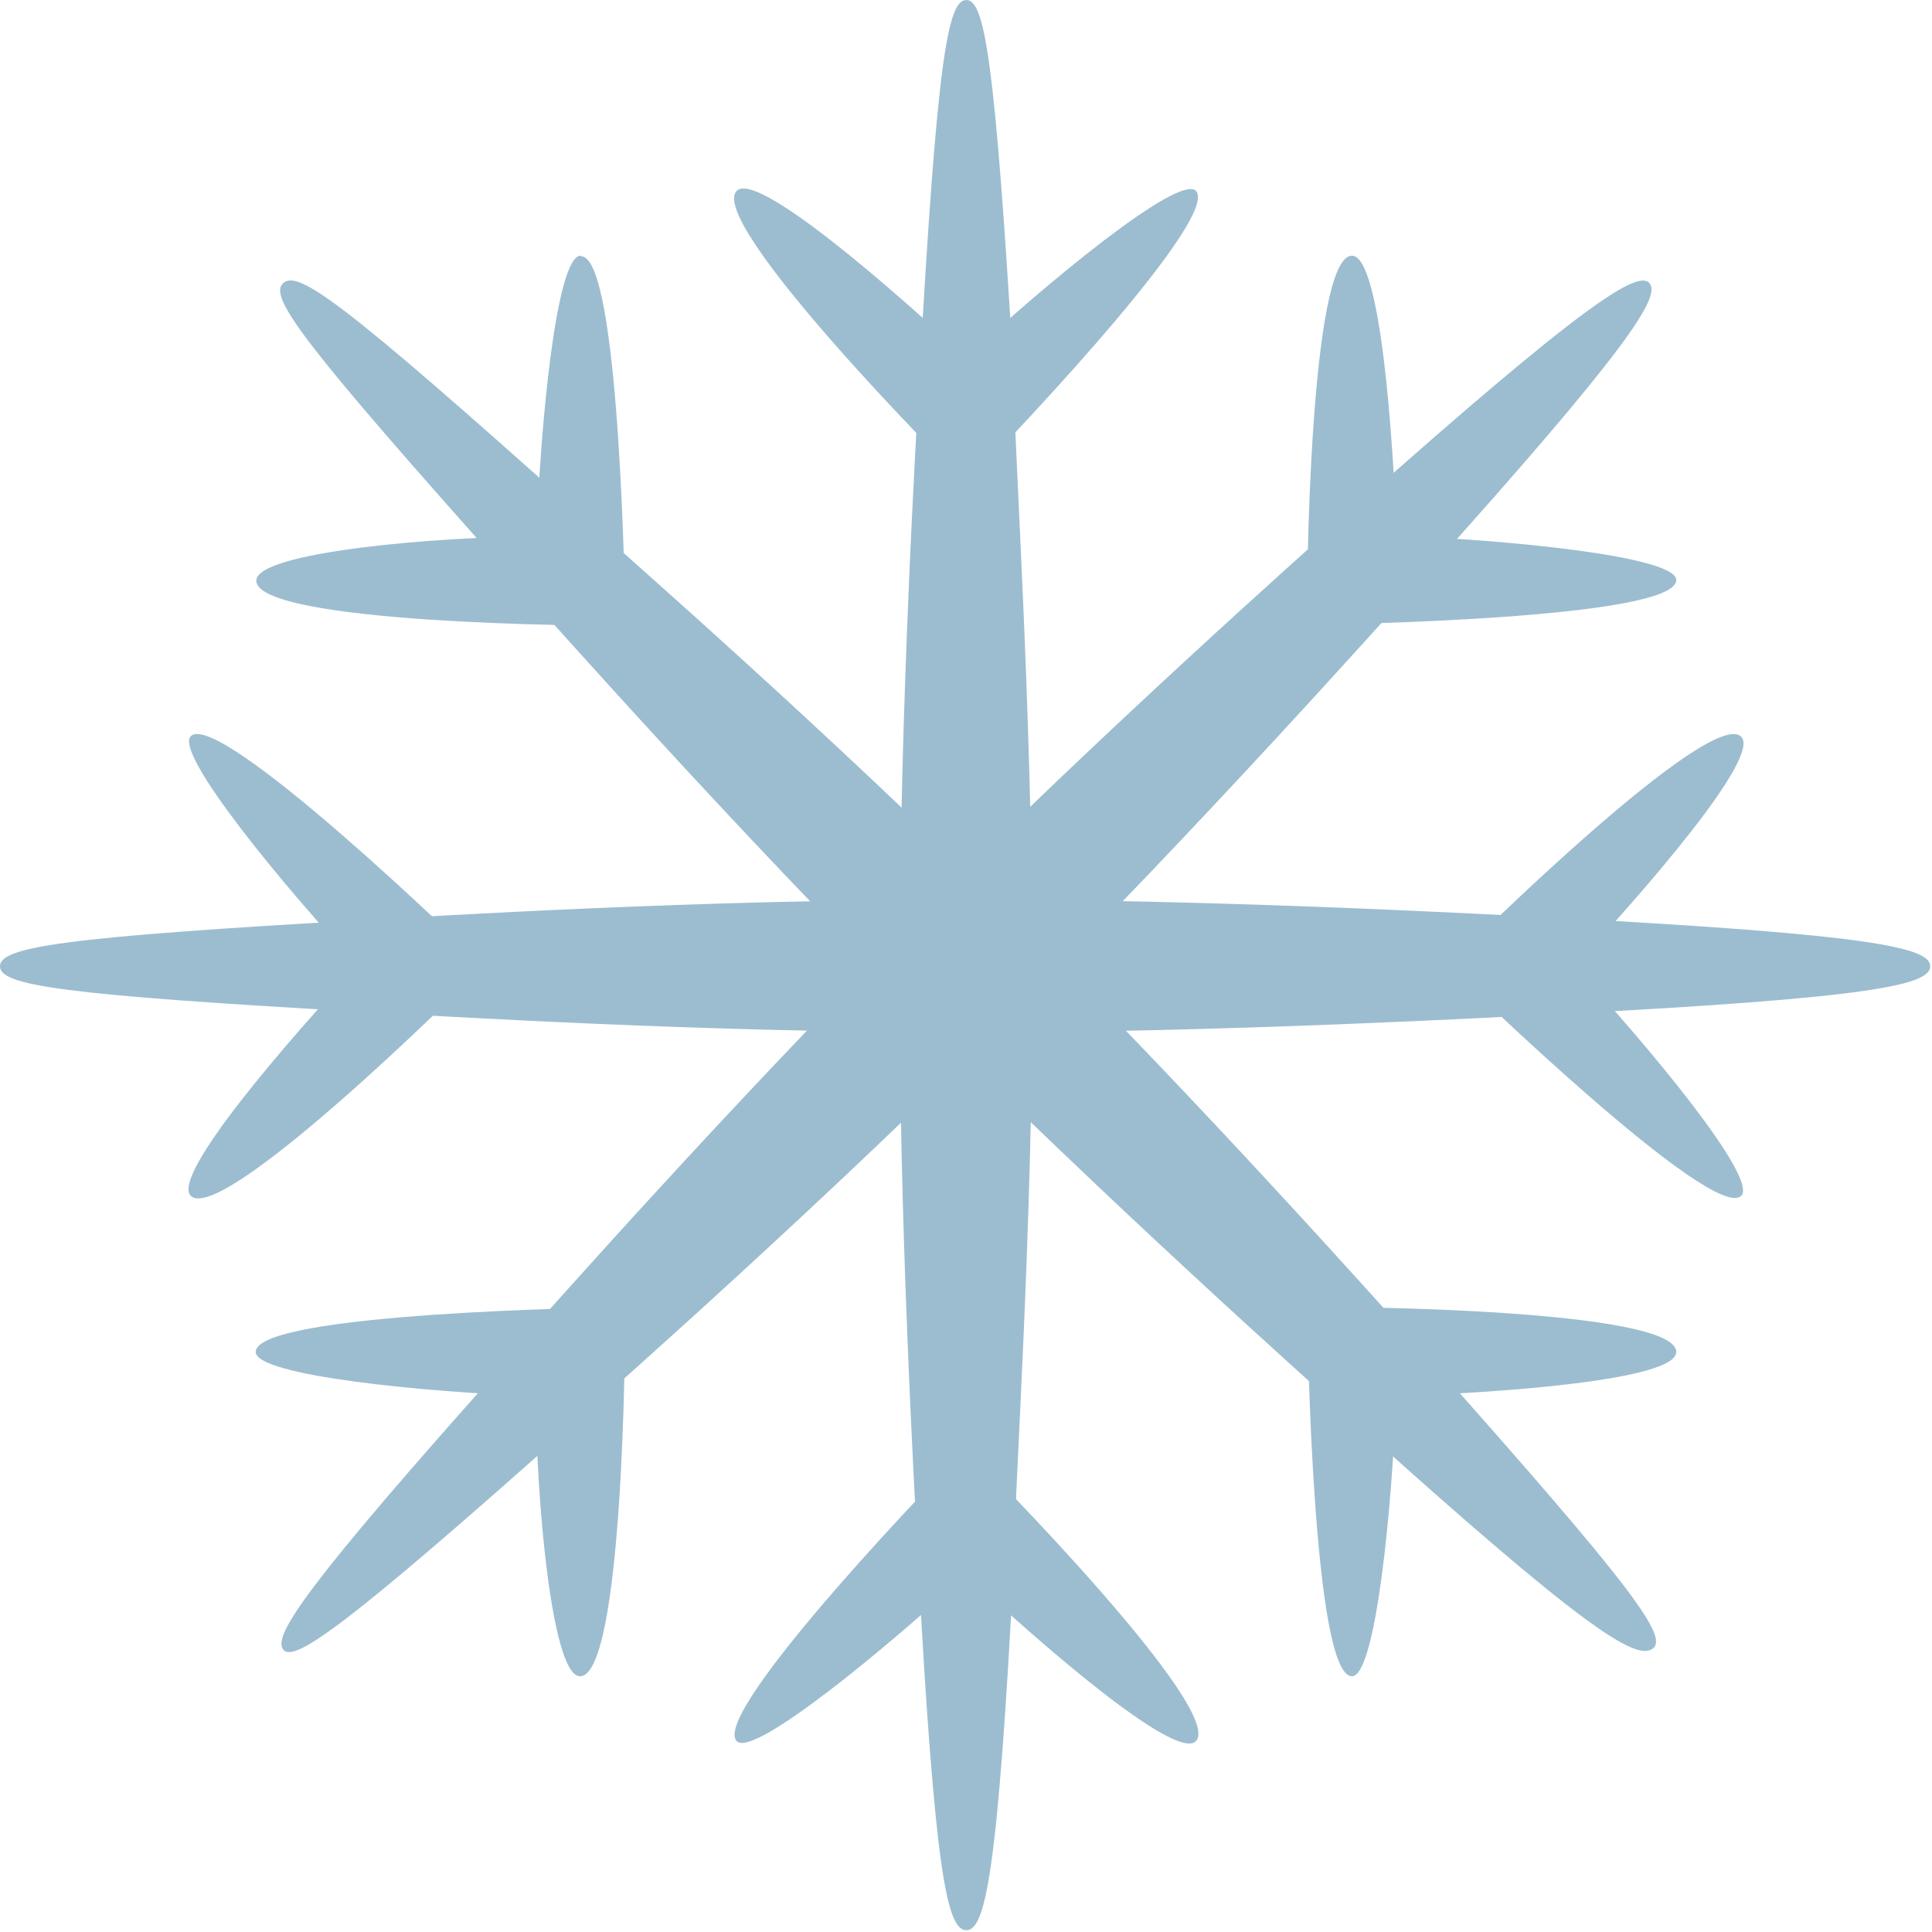
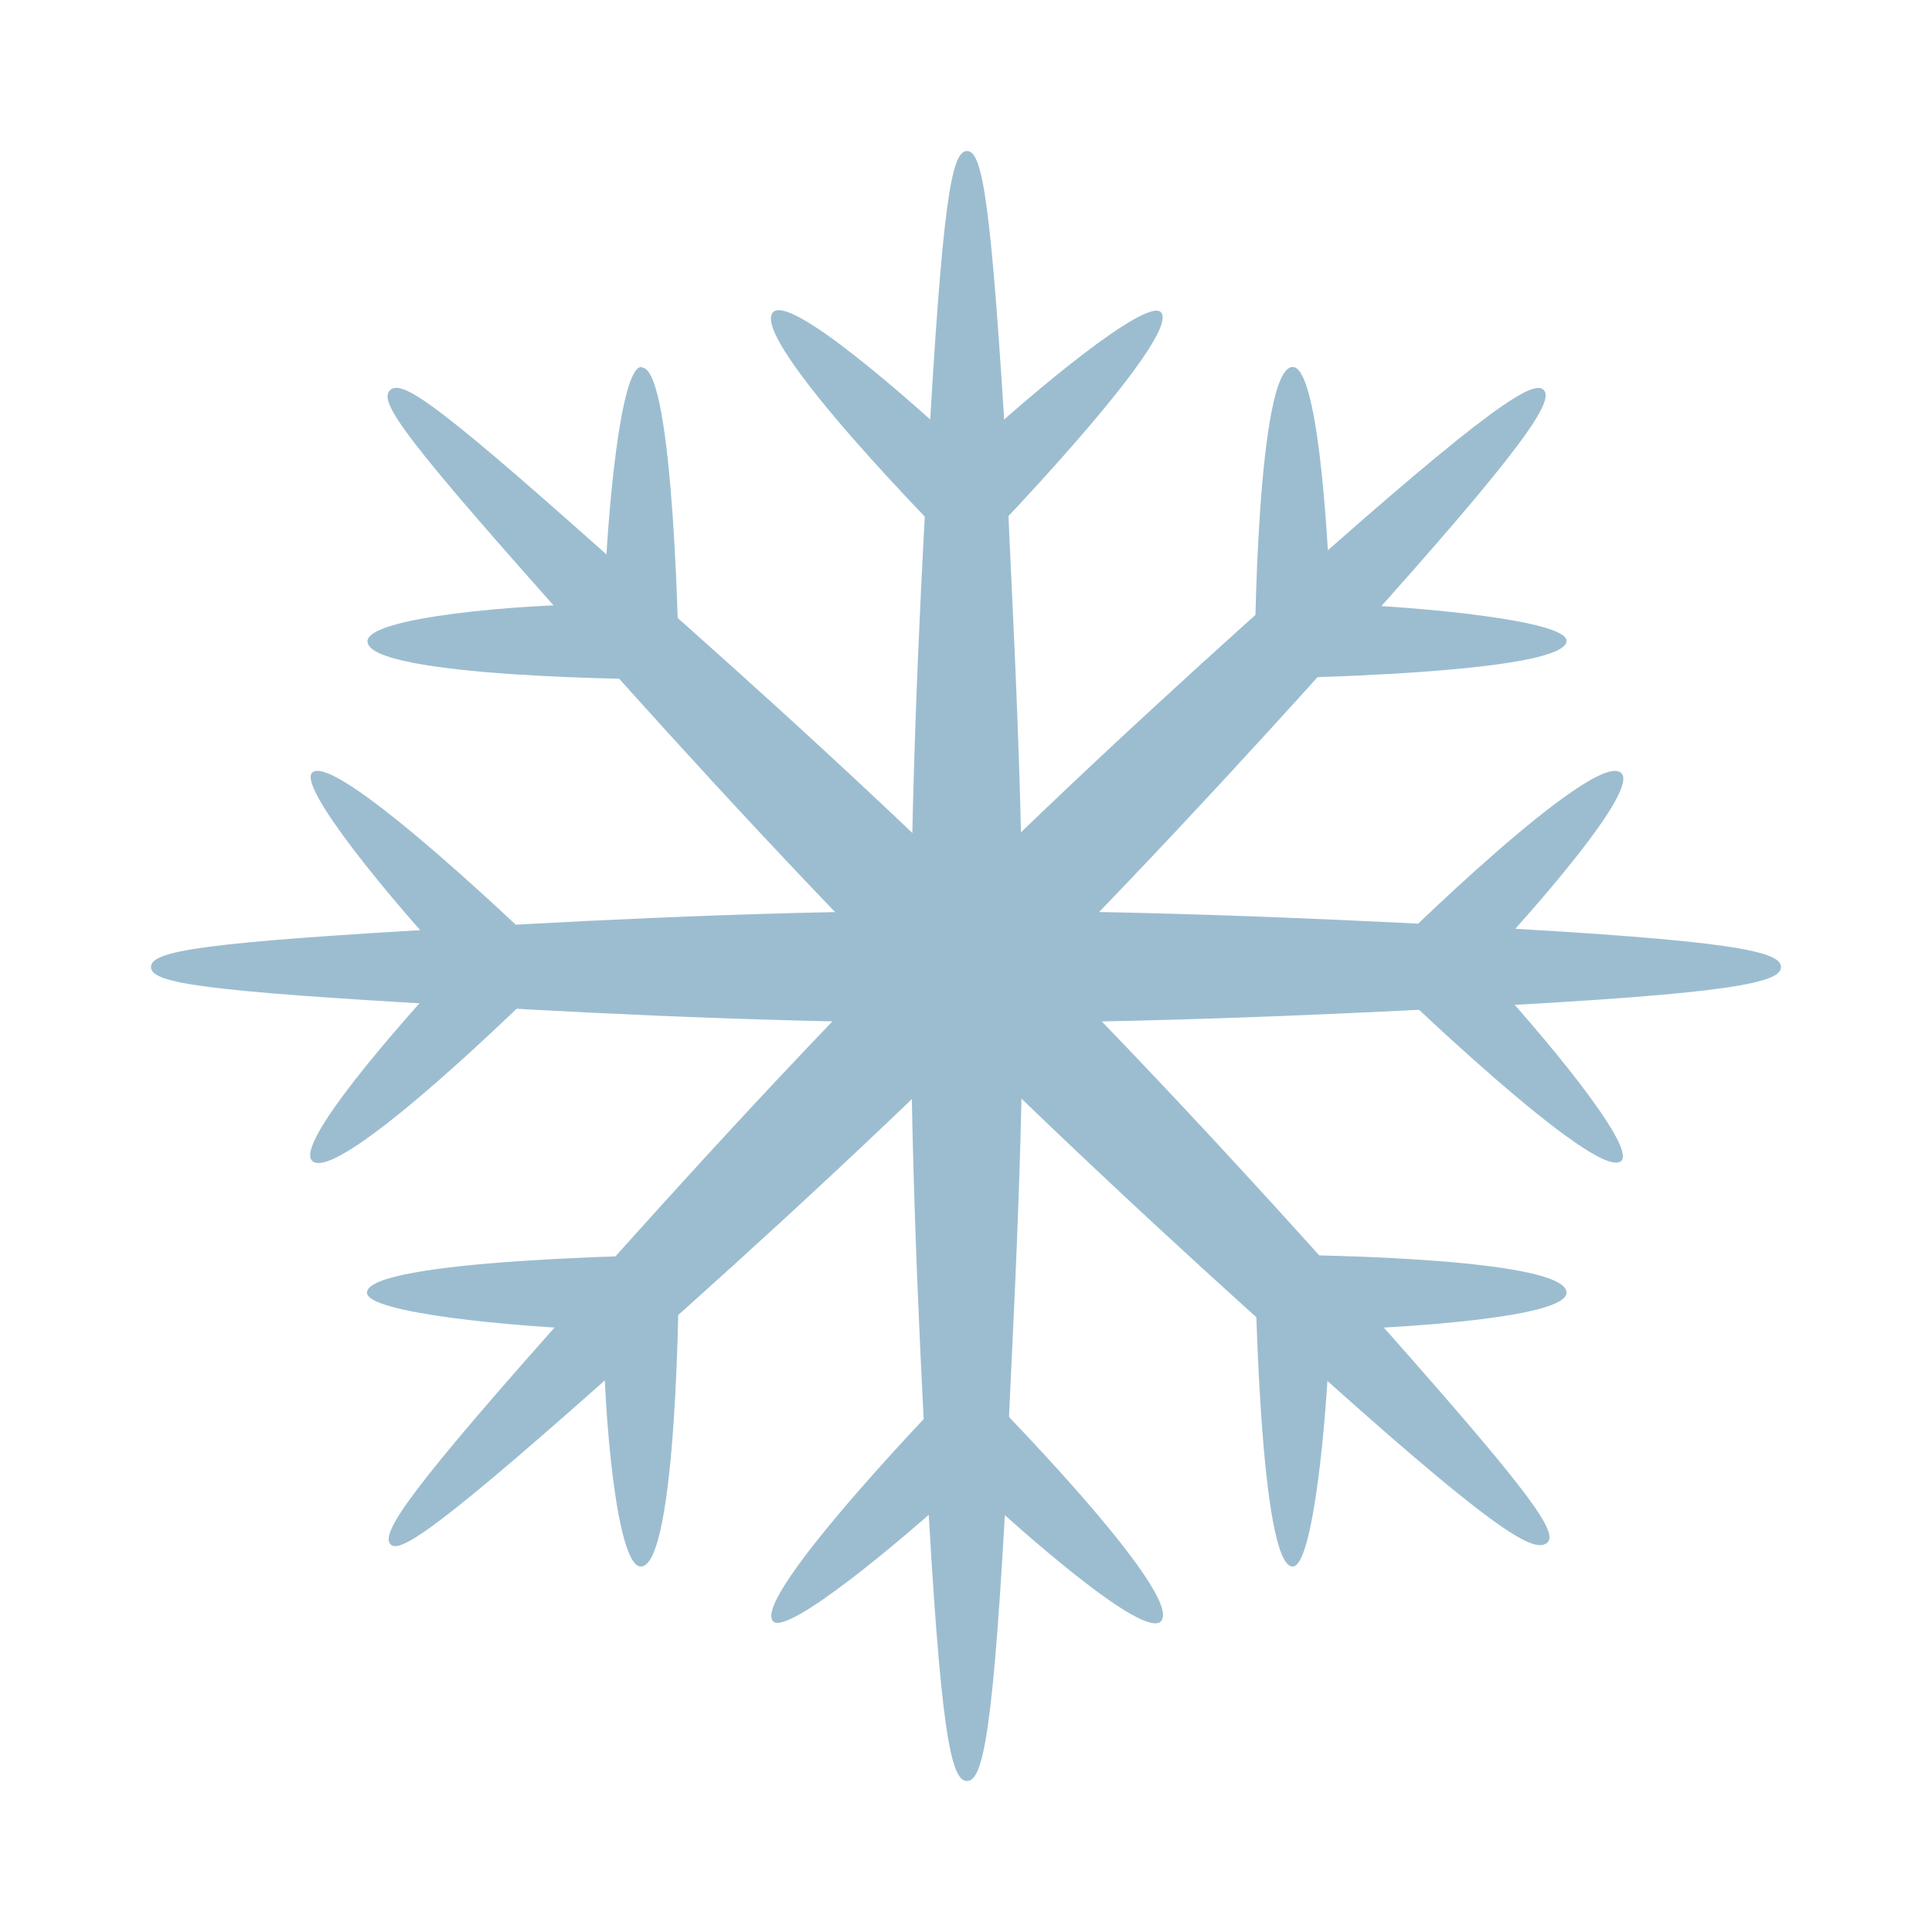
- <svg xmlns="http://www.w3.org/2000/svg" viewBox="0 0 32.41 32.41" version="1.1" id="svg37">
+ <svg xmlns="http://www.w3.org/2000/svg" viewBox="0 0 38.38 38.38" version="1.1" id="svg37" width="38.38" height="38.38">
  <defs id="defs7">
    <style id="style2">.cls-1{fill:none;}.cls-2{clip-path:url(#clip-path);}</style>
    <clipPath id="clip-path" transform="translate(0 0)">
-       <rect class="cls-1" width="32.41" height="32.41" id="rect4" />
+       <rect class="cls-1" width="32.41" height="32.41" id="rect4" x="0" y="0" />
    </clipPath>
  </defs>
-   <g id="Layer_2" data-name="Layer 2" style="fill:#9cbdd0;fill-opacity:1">
+   <g id="Layer_2" data-name="Layer 2" style="fill:#9cbdd0;fill-opacity:1" transform="translate(3,3)">
    <g id="Layer_1-2" data-name="Layer 1" style="fill:#9cbdd0;fill-opacity:1">
      <g class="cls-2" clip-path="url(#clip-path)" id="g33" style="fill:#9cbdd0;fill-opacity:1">
-         <path d="M17,6.19C16.69,1,16.52,0,16.21,0s-.49,1-.78,6.19c-.06,1.11-.33,5.57-.34,10s.26,8.92.31,10c.28,5.24.49,6.19.81,6.19s.53-.95.8-6.19c0-1.08.32-5.53.31-10S17,7.3,17,6.19" transform="translate(0 0)" id="path9" style="fill:#9cbdd0;fill-opacity:1" />
-         <path d="M6.19,15.43C1,15.72,0,15.89,0,16.21s1,.48,6.19.77c1.12.06,5.57.34,10,.34s8.93-.26,10-.31c5.24-.27,6.19-.49,6.19-.8s-.95-.53-6.19-.81c-1.08-.05-5.53-.31-10-.31s-8.93.28-10,.34" transform="translate(0 0)" id="path11" style="fill:#9cbdd0;fill-opacity:1" />
-         <path d="M8.58,22.74c-3.5,3.91-4,4.7-3.83,4.93s1-.33,4.92-3.83c.84-.75,4.18-3.7,7.33-6.85s6.13-6.49,6.86-7.3c3.51-3.9,4-4.72,3.81-4.94s-1.05.29-5,3.81c-.8.72-4.14,3.68-7.29,6.84s-6.11,6.51-6.85,7.34" transform="translate(0 0)" id="path13" style="fill:#9cbdd0;fill-opacity:1" />
-         <path d="M9.67,8.57C5.76,5.07,5,4.52,4.75,4.75s.32,1,3.82,4.92c.75.83,3.7,4.17,6.85,7.32s6.49,6.14,7.3,6.86c3.9,3.52,4.72,4,5,3.81s-.3-1-3.81-4.94c-.73-.81-3.69-4.14-6.85-7.29S10.5,9.32,9.67,8.57" transform="translate(0 0)" id="path15" style="fill:#9cbdd0;fill-opacity:1" />
-         <path d="M12.36,29.21c.28.28,2.51-1.56,3.85-2.8,1.2,1.13,3.51,3.14,3.85,2.8.5-.51-3.43-4.51-3.85-4.91-.27.25-4.32,4.44-3.85,4.91" transform="translate(0 0)" id="path17" style="fill:#9cbdd0;fill-opacity:1" />
-         <path d="M20.06,3.2c-.29-.28-2.52,1.56-3.85,2.8C15,4.87,12.7,2.86,12.36,3.2c-.51.51,3.42,4.51,3.85,4.91.26-.25,4.31-4.44,3.85-4.91" transform="translate(0 0)" id="path19" style="fill:#9cbdd0;fill-opacity:1" />
-         <path d="M22.68,28.12c.4,0,.68-2.88.74-4.7,1.65-.05,4.7-.26,4.7-.74,0-.72-5.61-.77-6.19-.75,0,.36.09,6.19.75,6.19" transform="translate(0 0)" id="path21" style="fill:#9cbdd0;fill-opacity:1" />
-         <path d="M9.74,4.29C9.33,4.29,9.06,7.17,9,9c-1.65,0-4.7.26-4.7.74,0,.72,5.61.77,6.19.75,0-.36-.09-6.19-.74-6.19" transform="translate(0 0)" id="path23" style="fill:#9cbdd0;fill-opacity:1" />
-         <path d="M29.21,20.06c.29-.29-1.56-2.52-2.8-3.85,1.13-1.21,3.14-3.51,2.8-3.85-.5-.51-4.51,3.42-4.91,3.85.26.26,4.44,4.31,4.91,3.85" transform="translate(0 0)" id="path25" style="fill:#9cbdd0;fill-opacity:1" />
-         <path d="M3.2,12.35c-.28.29,1.56,2.52,2.8,3.85-1.13,1.21-3.14,3.52-2.8,3.86.51.5,4.51-3.43,4.91-3.86-.25-.26-4.44-4.31-4.91-3.85" transform="translate(0 0)" id="path27" style="fill:#9cbdd0;fill-opacity:1" />
-         <path d="M28.12,9.73c0-.4-2.88-.68-4.69-.74-.06-1.65-.27-4.7-.75-4.7-.71,0-.77,5.61-.75,6.19.37,0,6.19-.09,6.19-.75" transform="translate(0 0)" id="path29" style="fill:#9cbdd0;fill-opacity:1" />
-         <path d="M4.29,22.68c0,.4,2.88.68,4.7.74,0,1.65.26,4.7.74,4.7.72,0,.77-5.61.75-6.19-.36,0-6.19.09-6.19.75" transform="translate(0 0)" id="path31" style="fill:#9cbdd0;fill-opacity:1" />
+         <path d="M 17,6.19 C 16.69,1 16.52,0 16.21,0 15.9,0 15.72,1 15.43,6.19 c -0.06,1.11 -0.33,5.57 -0.34,10 -0.01,4.43 0.26,8.92 0.31,10 0.28,5.24 0.49,6.19 0.81,6.19 0.32,0 0.53,-0.95 0.8,-6.19 0,-1.08 0.32,-5.53 0.31,-10 C 17.31,11.72 17,7.3 17,6.19" id="path9" style="fill:#9cbdd0;fill-opacity:1" />
+         <path d="M 6.19,15.43 C 1,15.72 0,15.89 0,16.21 c 0,0.32 1,0.48 6.19,0.77 1.12,0.06 5.57,0.34 10,0.34 4.43,0 8.93,-0.26 10,-0.31 5.24,-0.27 6.19,-0.49 6.19,-0.8 0,-0.31 -0.95,-0.53 -6.19,-0.81 -1.08,-0.05 -5.53,-0.31 -10,-0.31 -4.47,0 -8.93,0.28 -10,0.34" id="path11" style="fill:#9cbdd0;fill-opacity:1" />
+         <path d="m 8.58,22.74 c -3.5,3.91 -4,4.7 -3.83,4.93 0.17,0.23 1,-0.33 4.92,-3.83 0.84,-0.75 4.18,-3.7 7.33,-6.85 3.15,-3.15 6.13,-6.49 6.86,-7.3 3.51,-3.9 4,-4.72 3.81,-4.94 -0.19,-0.22 -1.05,0.29 -5,3.81 -0.8,0.72 -4.14,3.68 -7.29,6.84 -3.15,3.16 -6.11,6.51 -6.85,7.34" id="path13" style="fill:#9cbdd0;fill-opacity:1" />
+         <path d="M 9.67,8.57 C 5.76,5.07 5,4.52 4.75,4.75 c -0.25,0.23 0.32,1 3.82,4.92 0.75,0.83 3.7,4.17 6.85,7.32 3.15,3.15 6.49,6.14 7.3,6.86 3.9,3.52 4.72,4 5,3.81 0.28,-0.19 -0.3,-1 -3.81,-4.94 C 23.18,21.91 20.22,18.58 17.06,15.43 13.9,12.28 10.5,9.32 9.67,8.57" id="path15" style="fill:#9cbdd0;fill-opacity:1" />
+         <path d="m 12.36,29.21 c 0.28,0.28 2.51,-1.56 3.85,-2.8 1.2,1.13 3.51,3.14 3.85,2.8 0.5,-0.51 -3.43,-4.51 -3.85,-4.91 -0.27,0.25 -4.32,4.44 -3.85,4.91" id="path17" style="fill:#9cbdd0;fill-opacity:1" />
+         <path d="M 20.06,3.2 C 19.77,2.92 17.54,4.76 16.21,6 15,4.87 12.7,2.86 12.36,3.2 11.85,3.71 15.78,7.71 16.21,8.11 16.47,7.86 20.52,3.67 20.06,3.2" id="path19" style="fill:#9cbdd0;fill-opacity:1" />
+         <path d="m 22.68,28.12 c 0.4,0 0.68,-2.88 0.74,-4.7 1.65,-0.05 4.7,-0.26 4.7,-0.74 0,-0.72 -5.61,-0.77 -6.19,-0.75 0,0.36 0.09,6.19 0.75,6.19" id="path21" style="fill:#9cbdd0;fill-opacity:1" />
+         <path d="M 9.74,4.29 C 9.33,4.29 9.06,7.17 9,9 7.35,9 4.3,9.26 4.3,9.74 c 0,0.72 5.61,0.77 6.19,0.75 0,-0.36 -0.09,-6.19 -0.74,-6.19" id="path23" style="fill:#9cbdd0;fill-opacity:1" />
+         <path d="m 29.21,20.06 c 0.29,-0.29 -1.56,-2.52 -2.8,-3.85 1.13,-1.21 3.14,-3.51 2.8,-3.85 -0.5,-0.51 -4.51,3.42 -4.91,3.85 0.26,0.26 4.44,4.31 4.91,3.85" id="path25" style="fill:#9cbdd0;fill-opacity:1" />
+         <path d="M 3.2,12.35 C 2.92,12.64 4.76,14.87 6,16.2 4.87,17.41 2.86,19.72 3.2,20.06 3.71,20.56 7.71,16.63 8.11,16.2 7.86,15.94 3.67,11.89 3.2,12.35" id="path27" style="fill:#9cbdd0;fill-opacity:1" />
+         <path d="m 28.12,9.73 c 0,-0.4 -2.88,-0.68 -4.69,-0.74 -0.06,-1.65 -0.27,-4.7 -0.75,-4.7 -0.71,0 -0.77,5.61 -0.75,6.19 0.37,0 6.19,-0.09 6.19,-0.75" id="path29" style="fill:#9cbdd0;fill-opacity:1" />
+         <path d="m 4.29,22.68 c 0,0.4 2.88,0.68 4.7,0.74 0,1.65 0.26,4.7 0.74,4.7 0.72,0 0.77,-5.61 0.75,-6.19 -0.36,0 -6.19,0.09 -6.19,0.75" id="path31" style="fill:#9cbdd0;fill-opacity:1" />
      </g>
    </g>
  </g>
</svg>
